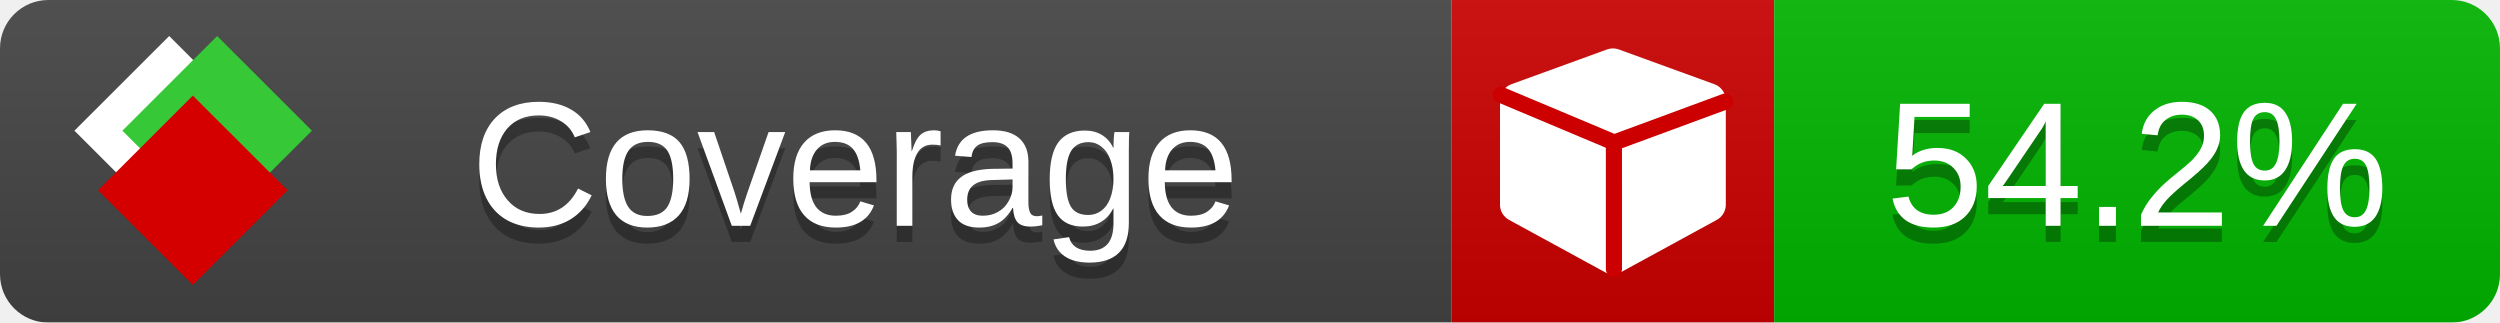
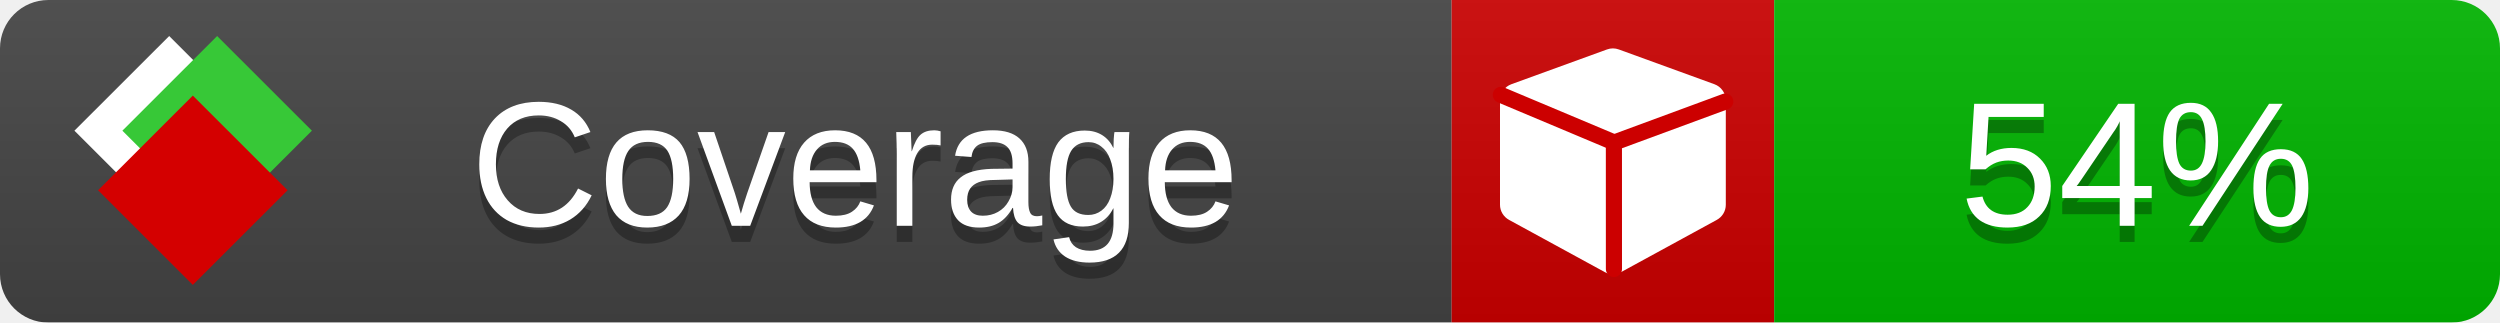
<svg xmlns="http://www.w3.org/2000/svg" xmlns:xlink="http://www.w3.org/1999/xlink" width="155" height="20">
  <style type="text/css">
          
            @keyframes fade1 {
                0% { visibility: visible; opacity: 1; }
               23% { visibility: visible; opacity: 1; }
               25% { visibility: hidden; opacity: 0; }
               48% { visibility: hidden; opacity: 0; }
               50% { visibility: hidden; opacity: 0; }
               73% { visibility: hidden; opacity: 0; }
               75% { visibility: hidden; opacity: 0; }
               98% { visibility: hidden; opacity: 0; }
              100% { visibility: visible; opacity: 1; }
            }
            @keyframes fade2 {
                0% { visibility: hidden; opacity: 0; }
               23% { visibility: hidden; opacity: 0; }
               25% { visibility: visible; opacity: 1; }
               48% { visibility: visible; opacity: 1; }
               50% { visibility: hidden; opacity: 0; }
               73% { visibility: hidden; opacity: 0; }
               75% { visibility: hidden; opacity: 0; }
               98% { visibility: hidden; opacity: 0; }
              100% { visibility: hidden; opacity: 0; }
            }
            @keyframes fade3 {
                0% { visibility: hidden; opacity: 0; }
               23% { visibility: hidden; opacity: 0; }
               25% { visibility: hidden; opacity: 0; }
               48% { visibility: hidden; opacity: 0; }
               50% { visibility: visible; opacity: 1; }
               73% { visibility: visible; opacity: 1; }
               75% { visibility: hidden; opacity: 0; }
               98% { visibility: hidden; opacity: 0; }
              100% { visibility: hidden; opacity: 0; }
            }
            @keyframes fade4 {
                0% { visibility: hidden; opacity: 0; }
               23% { visibility: hidden; opacity: 0; }
               25% { visibility: hidden; opacity: 0; }
               48% { visibility: hidden; opacity: 0; }
               50% { visibility: hidden; opacity: 0; }
               73% { visibility: hidden; opacity: 0; }
               75% { visibility: visible; opacity: 1; }
               98% { visibility: visible; opacity: 1; }
              100% { visibility: hidden; opacity: 0; }
            }
            .linecoverage {
                animation-duration: 15s;
                animation-name: fade1;
                animation-iteration-count: infinite;
            }
            .branchcoverage {
                animation-duration: 15s;
                animation-name: fade2;
                animation-iteration-count: infinite;
            }
            .methodcoverage {
                animation-duration: 15s;
                animation-name: fade3;
                animation-iteration-count: infinite;
            }
            .fullmethodcoverage {
                animation-duration: 15s;
                animation-name: fade4;
                animation-iteration-count: infinite;
            }
          
    </style>
  <defs>
    <linearGradient id="gradient" x2="0" y2="100%">
      <stop offset="0" stop-color="#bbb" stop-opacity=".1" />
      <stop offset="1" stop-opacity=".1" />
    </linearGradient>
    <linearGradient id="c">
      <stop offset="0" stop-color="#d40000" />
      <stop offset="1" stop-color="#ff2a2a" />
    </linearGradient>
    <linearGradient id="a">
      <stop offset="0" stop-color="#e0e0de" />
      <stop offset="1" stop-color="#fff" />
    </linearGradient>
    <linearGradient id="b">
      <stop offset="0" stop-color="#37c837" />
      <stop offset="1" stop-color="#217821" />
    </linearGradient>
    <linearGradient xlink:href="#a" id="e" x1="106.44" x2="69.96" y1="-11.96" y2="-46.84" gradientTransform="matrix(-.8426 -.00045 -.00045 -.8426 -94.27 -75.82)" gradientUnits="userSpaceOnUse" />
    <linearGradient xlink:href="#b" id="f" x1="56.19" x2="77.97" y1="-23.45" y2="10.62" gradientTransform="matrix(.8426 .00045 .00045 .8426 94.27 75.82)" gradientUnits="userSpaceOnUse" />
    <linearGradient xlink:href="#c" id="g" x1="79.98" x2="132.9" y1="10.79" y2="10.79" gradientTransform="matrix(.8426 .00045 .00045 .8426 94.27 75.82)" gradientUnits="userSpaceOnUse" />
    <mask id="mask">
      <rect width="155" height="20" rx="3" fill="#fff" />
    </mask>
    <g id="icon" transform="matrix(.04486 0 0 .04481 -.48 -.63)">
      <rect width="52.92" height="52.92" x="-109.72" y="-27.13" fill="url(#e)" transform="rotate(-135)" />
      <rect width="52.92" height="52.92" x="70.19" y="-39.18" fill="url(#f)" transform="rotate(45)" />
      <rect width="52.92" height="52.92" x="80.05" y="-15.74" fill="url(#g)" transform="rotate(45)" />
    </g>
  </defs>
  <g mask="url(#mask)">
    <rect x="0" y="0" width="90" height="20" fill="#444" />
    <rect x="90" y="0" width="20" height="20" fill="#c00" />
    <rect x="110" y="0" width="45" height="20" fill="#00B600" />
    <rect x="0" y="0" width="155" height="20" fill="url(#gradient)" />
  </g>
  <g>
    <path class="" fill="#fff" d="m 107,6.231 v 6.462 c 0,0.196 -0.051,0.379 -0.151,0.547 -0.101,0.168 -0.238,0.3 -0.412,0.395 l -5.923,3.231 c -0.157,0.09 -0.328,0.135 -0.513,0.135 -0.185,0 -0.356,-0.045 -0.513,-0.135 l -5.923,-3.231 C 93.39,13.539 93.252,13.407 93.151,13.239 93.05,13.071 93,12.889 93,12.692 v -6.462 c 0,-0.224 0.065,-0.429 0.194,-0.614 0.129,-0.185 0.3,-0.317 0.513,-0.395 l 5.923,-2.154 c 0.123,-0.045 0.247,-0.067 0.37,-0.067 0.123,0 0.247,0.022 0.37,0.067 l 5.923,2.154 c 0.213,0.079 0.384,0.21 0.513,0.395 0.129,0.185 0.194,0.39 0.194,0.614 z" />
    <path class="" style="fill:none;stroke:#cc0000;stroke-width:1;stroke-linecap:round;stroke-dasharray:none;stroke-opacity:1" d="m 100.064,16.677 -0.002,-7.833 6.906,-2.547" />
    <path class="" style="fill:none;stroke:#cc0000;stroke-width:1;stroke-linecap:round;stroke-dasharray:none;stroke-opacity:1" d="M 99.914,8.765 93.052,5.882" />
  </g>
  <g fill="#fff" text-anchor="middle" font-family="Verdana,Arial,Geneva,sans-serif" font-size="11">
    <a xlink:href="https://github.com/danielpalme/ReportGenerator" target="_top">
      <use xlink:href="#icon" transform="translate(3,1) scale(3.5)" />
    </a>
    <text x="53" y="15" fill="#010101" fill-opacity=".3">Coverage</text>
    <text x="53" y="14" fill="#fff">Coverage</text>
-     <text class="" x="132.5" y="15" fill="#010101" fill-opacity=".3">54.2%</text>
-     <text class="" x="132.5" y="14">54.2%</text>
+     <text class="" x="132.5" y="15" fill="#010101" fill-opacity=".3">54%</text>
+     <text class="" x="132.5" y="14">54%</text>
  </g>
  <g>
    <rect class="" x="90" y="0" width="65" height="20" fill-opacity="0" />
  </g>
</svg>
